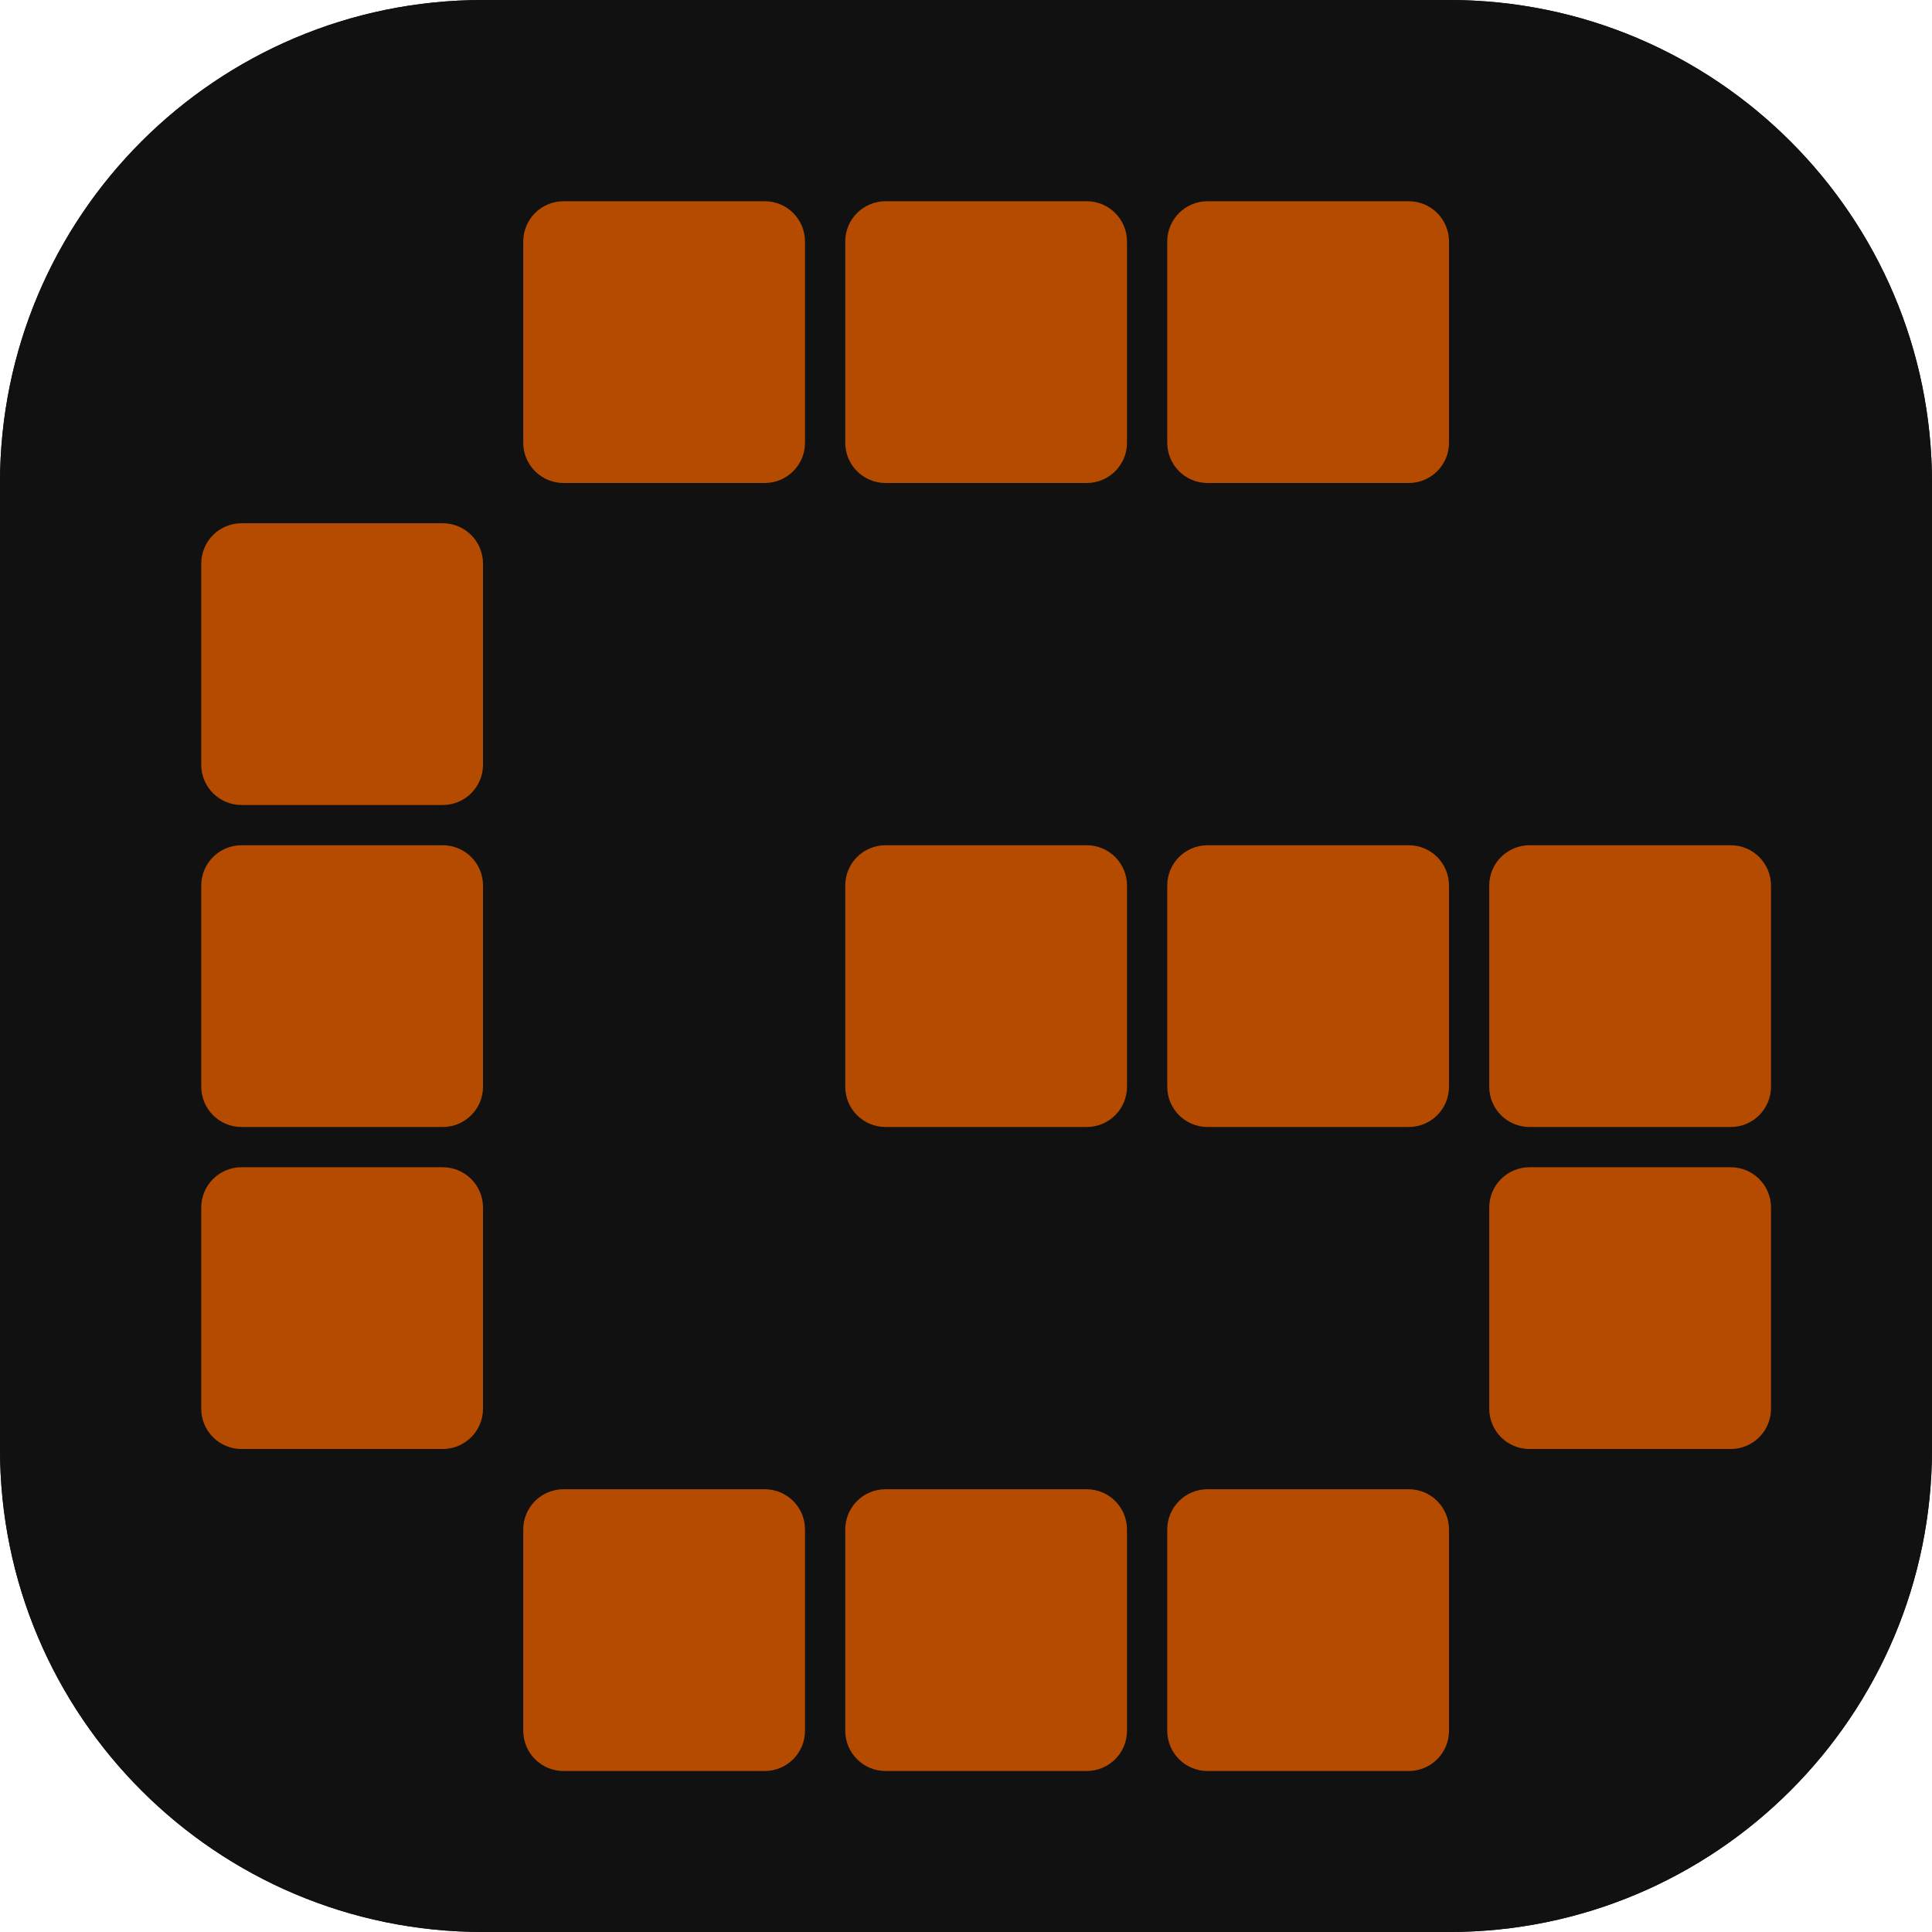
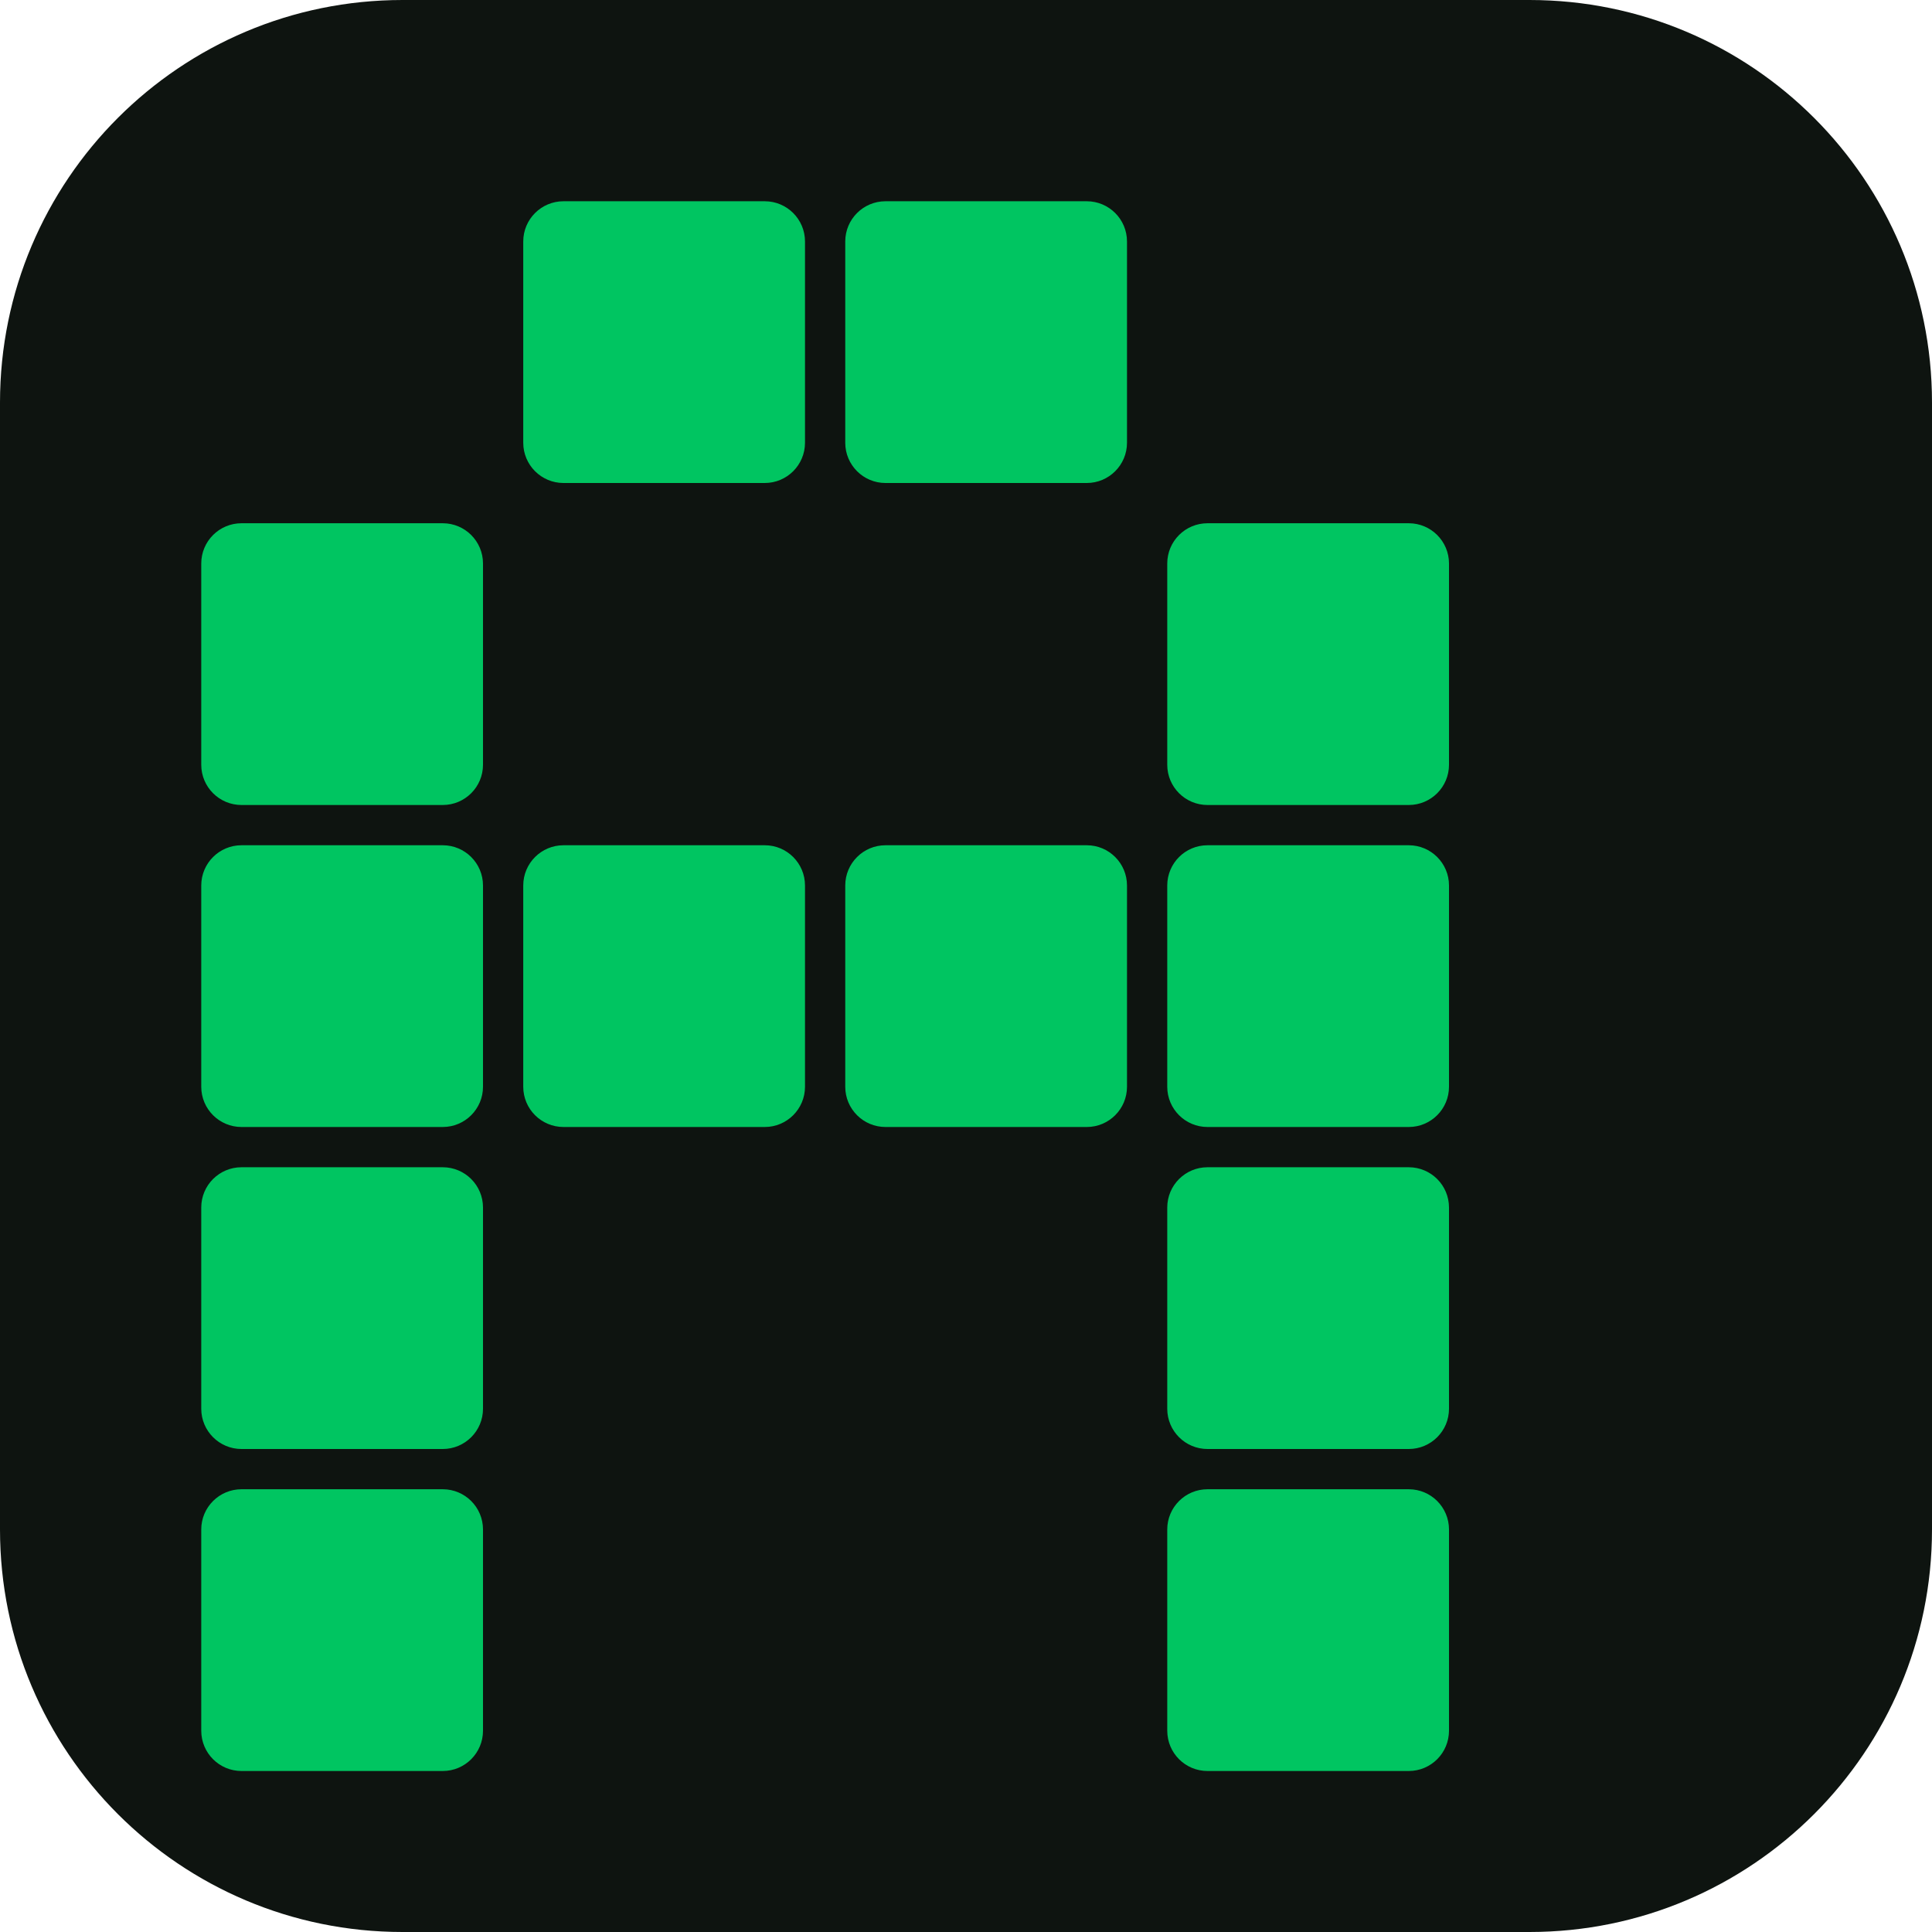
- <svg xmlns="http://www.w3.org/2000/svg" version="1.1" width="1000" height="1000">
-   <g clip-path="url(#SvgjsClipPath1279)">
-     <rect width="1000" height="1000" fill="#171414" />
-     <g transform="matrix(20.83333,0,0,20.83333,0,0)">
-       <svg viewBox="0 0 48 48" width="48" height="48">
-         <rect width="48" height="48" rx="10" fill="#111111" />
-         <rect x="13" y="5" width="7" height="7" rx="1" fill="#B54B00" />
-         <rect x="21" y="5" width="7" height="7" rx="1" fill="#B54B00" />
-         <rect x="29" y="5" width="7" height="7" rx="1" fill="#B54B00" />
-         <rect x="5" y="13" width="7" height="7" rx="1" fill="#B54B00" />
-         <rect x="5" y="21" width="7" height="7" rx="1" fill="#B54B00" />
-         <rect x="21" y="21" width="7" height="7" rx="1" fill="#B54B00" />
-         <rect x="29" y="21" width="7" height="7" rx="1" fill="#B54B00" />
-         <rect x="37" y="21" width="7" height="7" rx="1" fill="#B54B00" />
-         <rect x="5" y="29" width="7" height="7" rx="1" fill="#B54B00" />
-         <rect x="37" y="29" width="7" height="7" rx="1" fill="#B54B00" />
-         <rect x="13" y="37" width="7" height="7" rx="1" fill="#B54B00" />
-         <rect x="21" y="37" width="7" height="7" rx="1" fill="#B54B00" />
-         <rect x="29" y="37" width="7" height="7" rx="1" fill="#B54B00" />
-       </svg>
-     </g>
-   </g>
-   <defs>
-     <clipPath id="SvgjsClipPath1279">
-       <rect width="1000" height="1000" x="0" y="0" rx="250" ry="250" />
-     </clipPath>
-   </defs>
+ <svg xmlns="http://www.w3.org/2000/svg" viewBox="0 0 48 48">
+   <rect width="48" height="48" rx="10" fill="#0e1410" />
+   <rect x="13" y="5" width="7" height="7" rx="1" fill="#00C561" />
+   <rect x="21" y="5" width="7" height="7" rx="1" fill="#00C561" />
+   <rect x="5" y="13" width="7" height="7" rx="1" fill="#00C561" />
+   <rect x="29" y="13" width="7" height="7" rx="1" fill="#00C561" />
+   <rect x="5" y="21" width="7" height="7" rx="1" fill="#00C561" />
+   <rect x="13" y="21" width="7" height="7" rx="1" fill="#00C561" />
+   <rect x="21" y="21" width="7" height="7" rx="1" fill="#00C561" />
+   <rect x="29" y="21" width="7" height="7" rx="1" fill="#00C561" />
+   <rect x="5" y="29" width="7" height="7" rx="1" fill="#00C561" />
+   <rect x="29" y="29" width="7" height="7" rx="1" fill="#00C561" />
+   <rect x="5" y="37" width="7" height="7" rx="1" fill="#00C561" />
+   <rect x="29" y="37" width="7" height="7" rx="1" fill="#00C561" />
</svg>
